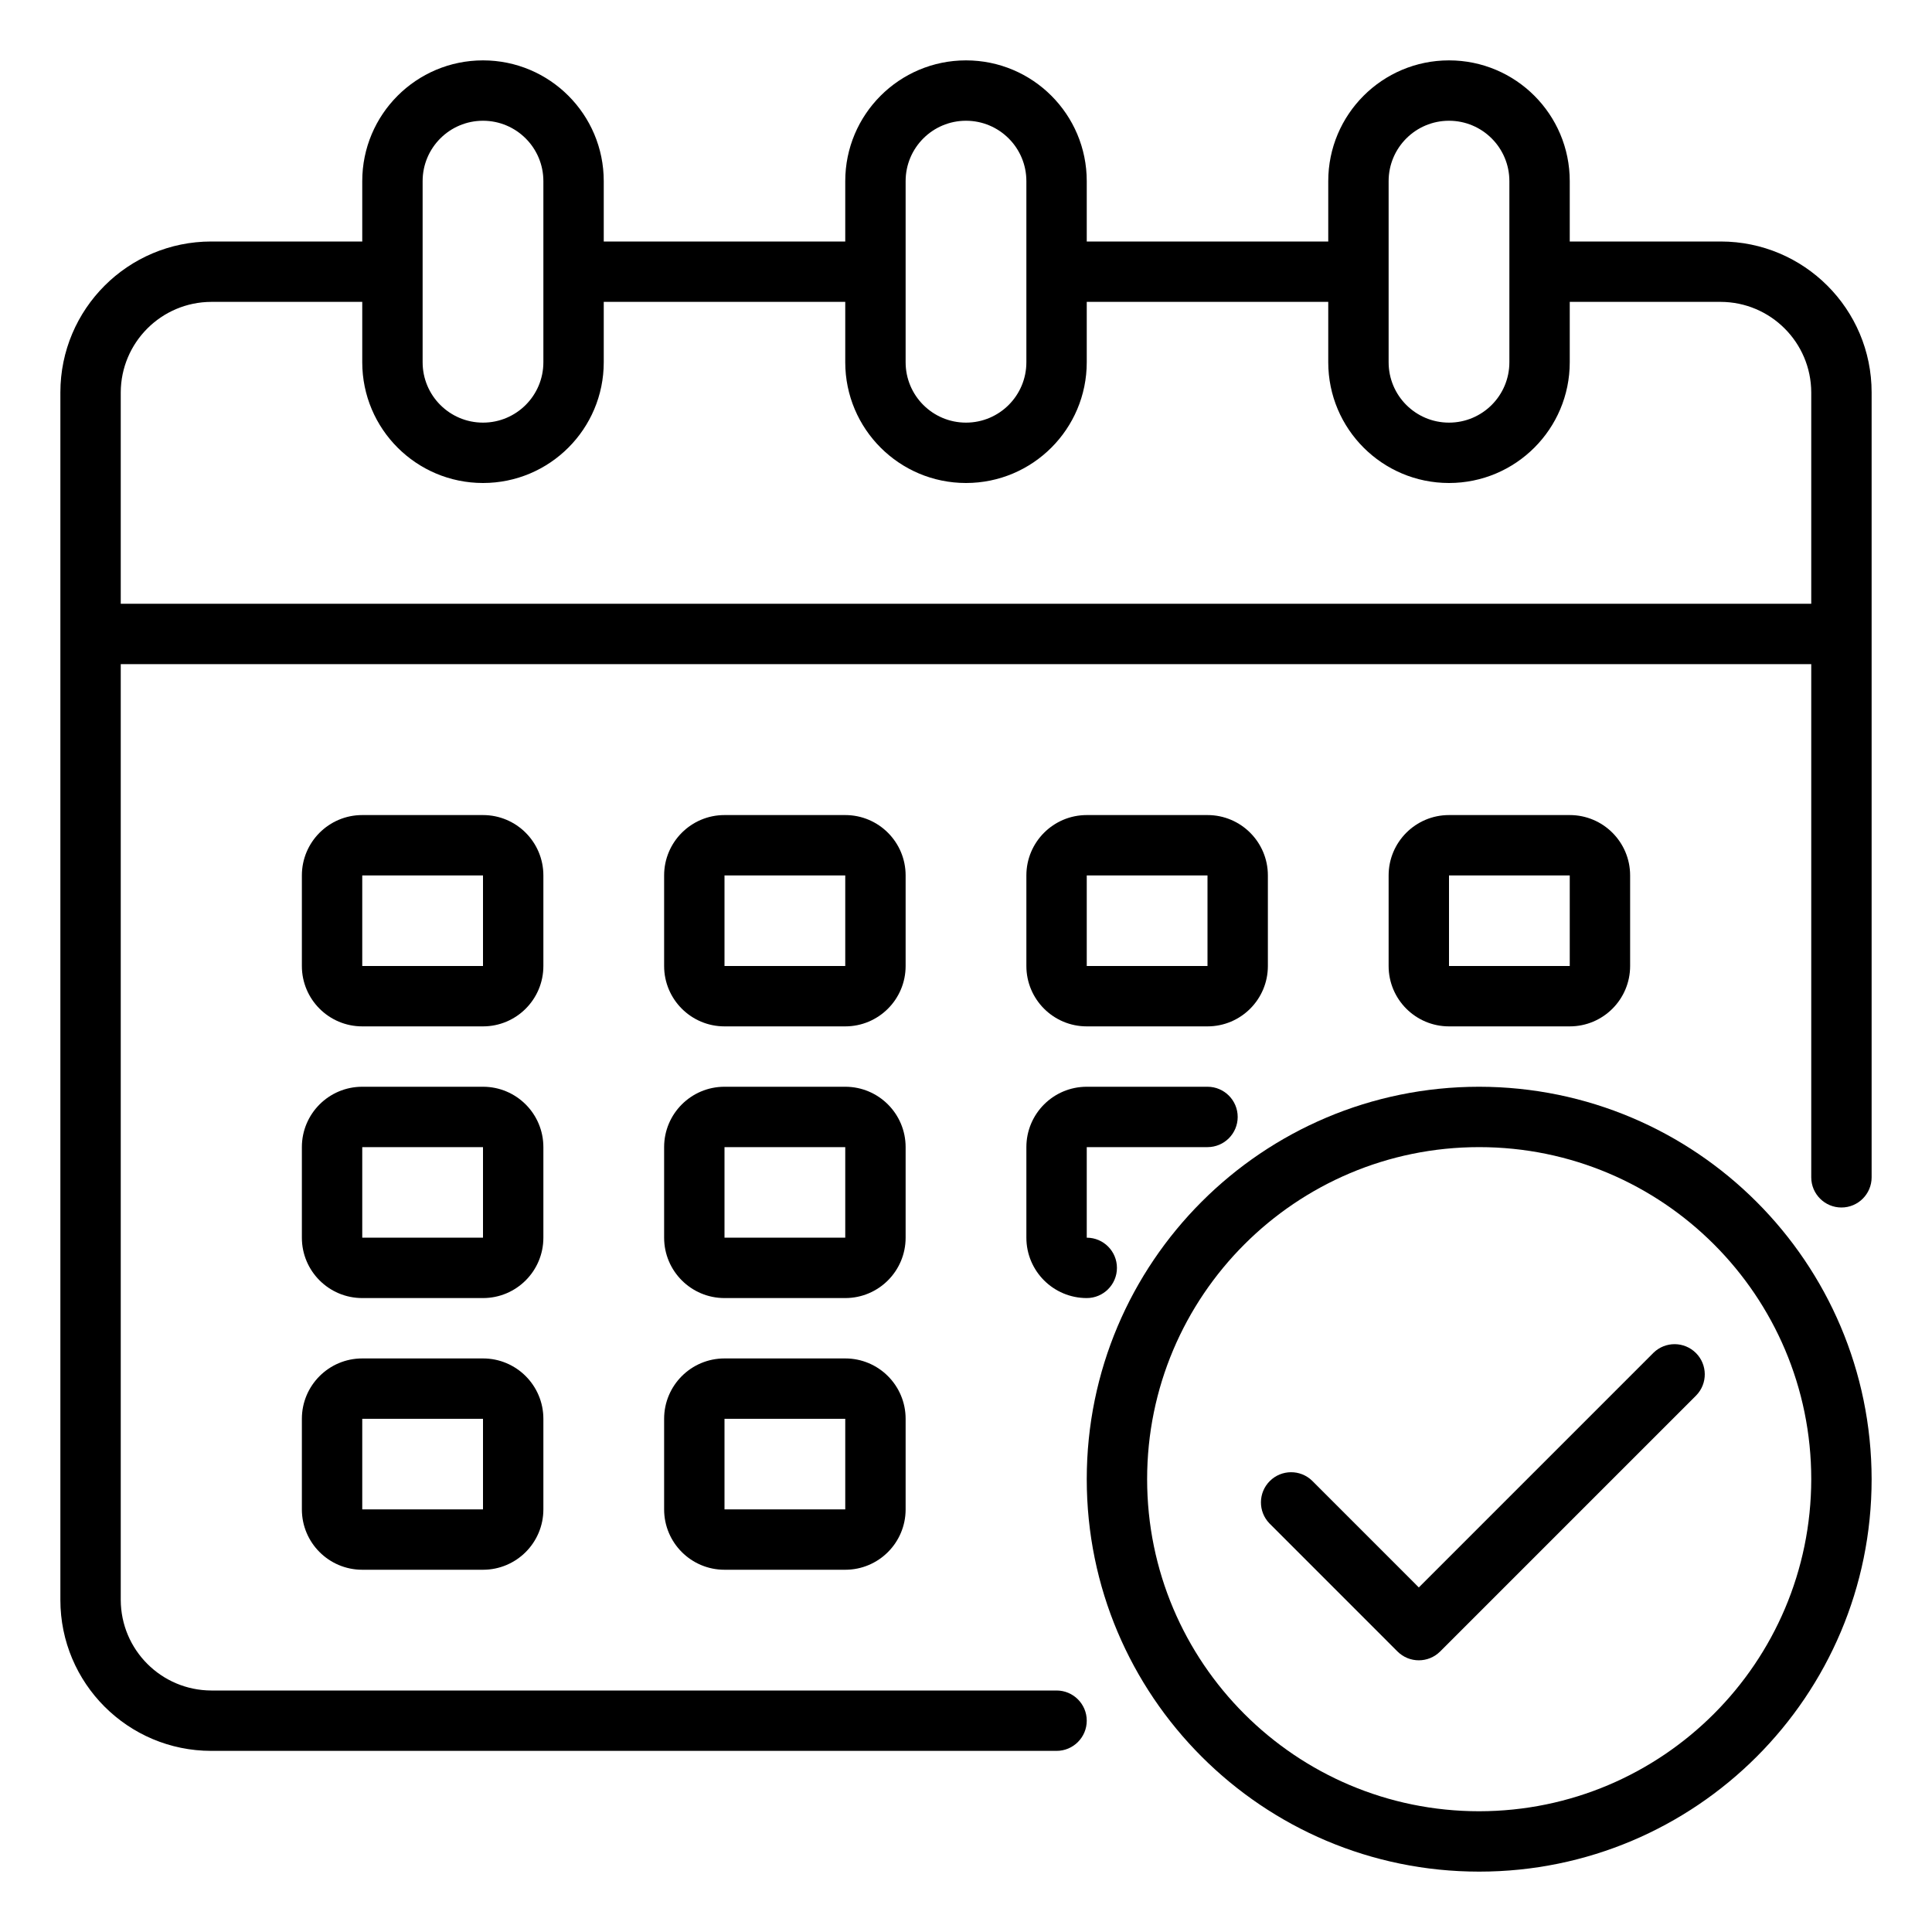
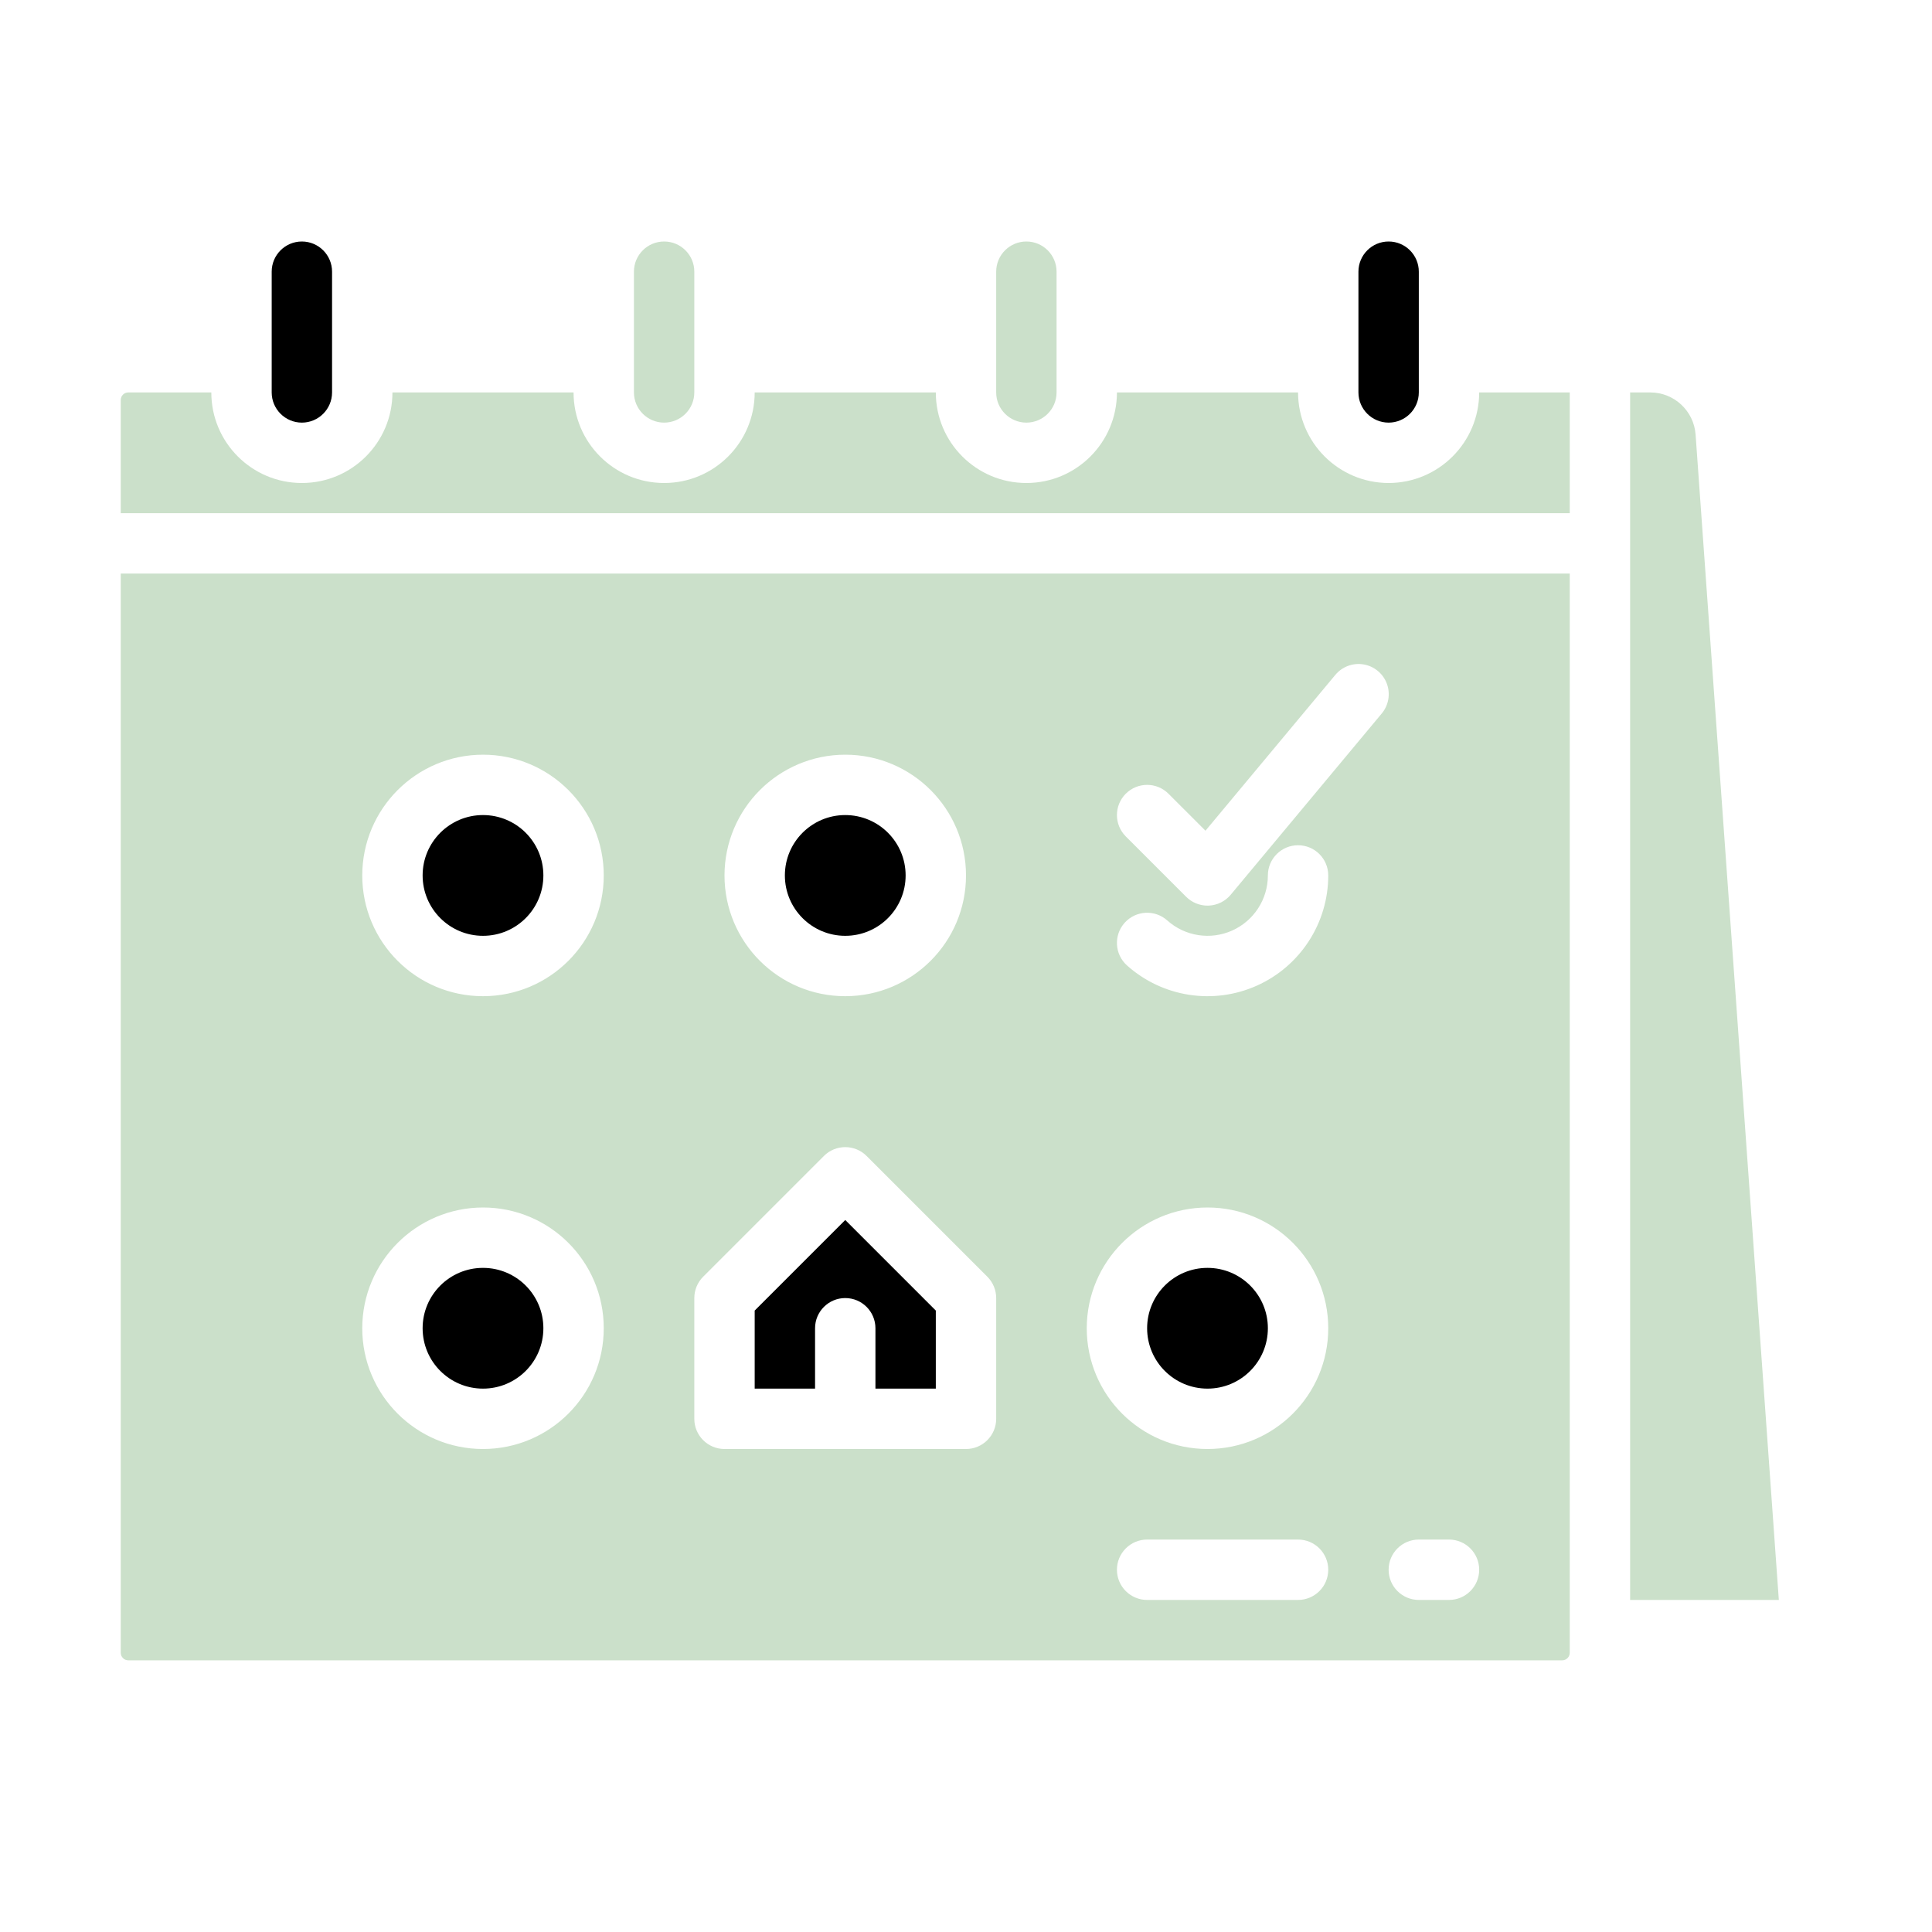
- <svg xmlns="http://www.w3.org/2000/svg" viewBox="0 0 64 64" width="512" height="512">
-   <g id="Calendar">
-     <path d="M57,8H52V6a4,4,0,0,0-8,0V8H36V6a4,4,0,0,0-8,0V8H20V6a4,4,0,0,0-8,0V8H7a5,5,0,0,0-5,5V53a5,5,0,0,0,5,5H35a1,1,0,0,0,0-2H7a3.009,3.009,0,0,1-3-3V22H60V39a1,1,0,0,0,2,0V13A5,5,0,0,0,57,8ZM46,6a2,2,0,0,1,4,0v6a2,2,0,0,1-4,0ZM30,6a2,2,0,0,1,4,0v6a2,2,0,0,1-4,0ZM14,6a2,2,0,0,1,4,0v6a2,2,0,0,1-4,0ZM60,20H4V13a3.009,3.009,0,0,1,3-3h5v2a4,4,0,0,0,8,0V10h8v2a4,4,0,0,0,8,0V10h8v2a4,4,0,0,0,8,0V10h5a3.009,3.009,0,0,1,3,3Z" />
-     <path d="M30,29a2,2,0,0,0-2-2H24a2,2,0,0,0-2,2v3a2,2,0,0,0,2,2h4a2,2,0,0,0,2-2Zm-6,3V29h4v3Z" />
-     <path d="M18,29a2,2,0,0,0-2-2H12a2,2,0,0,0-2,2v3a2,2,0,0,0,2,2h4a2,2,0,0,0,2-2Zm-6,3V29h4v3Z" />
-     <path d="M52,34a2,2,0,0,0,2-2V29a2,2,0,0,0-2-2H48a2,2,0,0,0-2,2v3a2,2,0,0,0,2,2Zm-4-5h4v3H48Z" />
-     <path d="M30,38a2,2,0,0,0-2-2H24a2,2,0,0,0-2,2v3a2,2,0,0,0,2,2h4a2,2,0,0,0,2-2Zm-6,3V38h4v3Z" />
-     <path d="M18,38a2,2,0,0,0-2-2H12a2,2,0,0,0-2,2v3a2,2,0,0,0,2,2h4a2,2,0,0,0,2-2Zm-6,3V38h4v3Z" />
-     <path d="M28,45H24a2,2,0,0,0-2,2v3a2,2,0,0,0,2,2h4a2,2,0,0,0,2-2V47A2,2,0,0,0,28,45Zm-4,5V47h4v3Z" />
-     <path d="M36,34h4a2,2,0,0,0,2-2V29a2,2,0,0,0-2-2H36a2,2,0,0,0-2,2v3A2,2,0,0,0,36,34Zm0-5h4v3H36Z" />
-     <path d="M34,41a2,2,0,0,0,2,2,1,1,0,0,0,0-2V38h4a1,1,0,0,0,0-2H36a2,2,0,0,0-2,2Z" />
-     <path d="M16,45H12a2,2,0,0,0-2,2v3a2,2,0,0,0,2,2h4a2,2,0,0,0,2-2V47A2,2,0,0,0,16,45Zm-4,5V47h4v3Z" />
-     <path d="M49,36A13,13,0,1,0,62,49,13.015,13.015,0,0,0,49,36Zm0,24A11,11,0,1,1,60,49,11.013,11.013,0,0,1,49,60Z" />
-     <path d="M54.778,44.808,47,52.586,43.465,49.05a1,1,0,0,0-1.414,1.414l4.242,4.243a1,1,0,0,0,1.414,0l8.485-8.485a1,1,0,0,0-1.414-1.414Z" />
+ <svg xmlns="http://www.w3.org/2000/svg" height="512" viewBox="0 0 512 512" width="512">
+   <g id="solid">
+     <circle cx="320" cy="352" r="16" />
+     <circle cx="224" cy="232" r="16" />
+     <path fill="#cbe0ca" d="m176 112a8.009 8.009 0 0 0 8-8v-32a8 8 0 0 0 -16 0v32a8.009 8.009 0 0 0 8 8z" />
+     <path d="m368 112a8.009 8.009 0 0 0 8-8v-32a8 8 0 0 0 -16 0v32a8.009 8.009 0 0 0 8 8z" />
+     <path d="m216 352a8 8 0 0 1 16 0v16h16v-20.687l-24-24-24 24v20.687h16z" />
+     <path d="m80 112a8.009 8.009 0 0 0 8-8v-32a8 8 0 0 0 -16 0v32a8.009 8.009 0 0 0 8 8z" />
+     <circle cx="128" cy="352" r="16" />
+     <path fill="#cbe0ca" d="m449.347 115.146a12.043 12.043 0 0 0 -11.97-11.146h-5.377v320h39.408z" />
+     <path fill="#cbe0ca" d="m272 112a8.009 8.009 0 0 0 8-8v-32a8 8 0 0 0 -16 0v32a8.009 8.009 0 0 0 8 8z" />
+     <path fill="#cbe0ca" d="m368 128a24.028 24.028 0 0 1 -24-24h-48a24 24 0 0 1 -48 0h-48a24 24 0 0 1 -48 0h-48a24 24 0 0 1 -48 0h-22a2 2 0 0 0 -2 2v30h384v-32h-24a24.028 24.028 0 0 1 -24 24z" />
+     <circle cx="128" cy="232" r="16" />
+     <path fill="#cbe0ca" d="m32 438a2 2 0 0 0 2 2h380a2 2 0 0 0 2-2v-286h-384zm312-14h-40a8 8 0 0 1 0-16h40a8 8 0 0 1 0 16zm32-16h8a8 8 0 0 1 0 16h-8a8 8 0 0 1 0-16zm-77.657-197.657a8 8 0 0 1 11.314 0l9.805 9.805 34.392-41.269a8 8 0 1 1 12.292 10.242l-40 48a8 8 0 0 1 -5.784 2.871c-.121.005-.241.008-.362.008a8 8 0 0 1 -5.657-2.343l-16-16a8 8 0 0 1 0-11.314zm53.657 21.657a32 32 0 0 1 -53.336 23.85 8 8 0 0 1 10.671-11.922 16 16 0 0 0 26.665-11.928 8 8 0 0 1 16 0zm-32 88a32 32 0 1 1 -32 32 32.036 32.036 0 0 1 32-32zm-96-120a32 32 0 1 1 -32 32 32.036 32.036 0 0 1 32-32zm-40 144a8 8 0 0 1 2.343-5.657l32-32a8 8 0 0 1 11.314 0l32 32a8 8 0 0 1 2.343 5.657v32a8 8 0 0 1 -8 8h-64a8 8 0 0 1 -8-8zm-56-144a32 32 0 1 1 -32 32 32.036 32.036 0 0 1 32-32zm0 120a32 32 0 1 1 -32 32 32.036 32.036 0 0 1 32-32z" />
  </g>
</svg>
